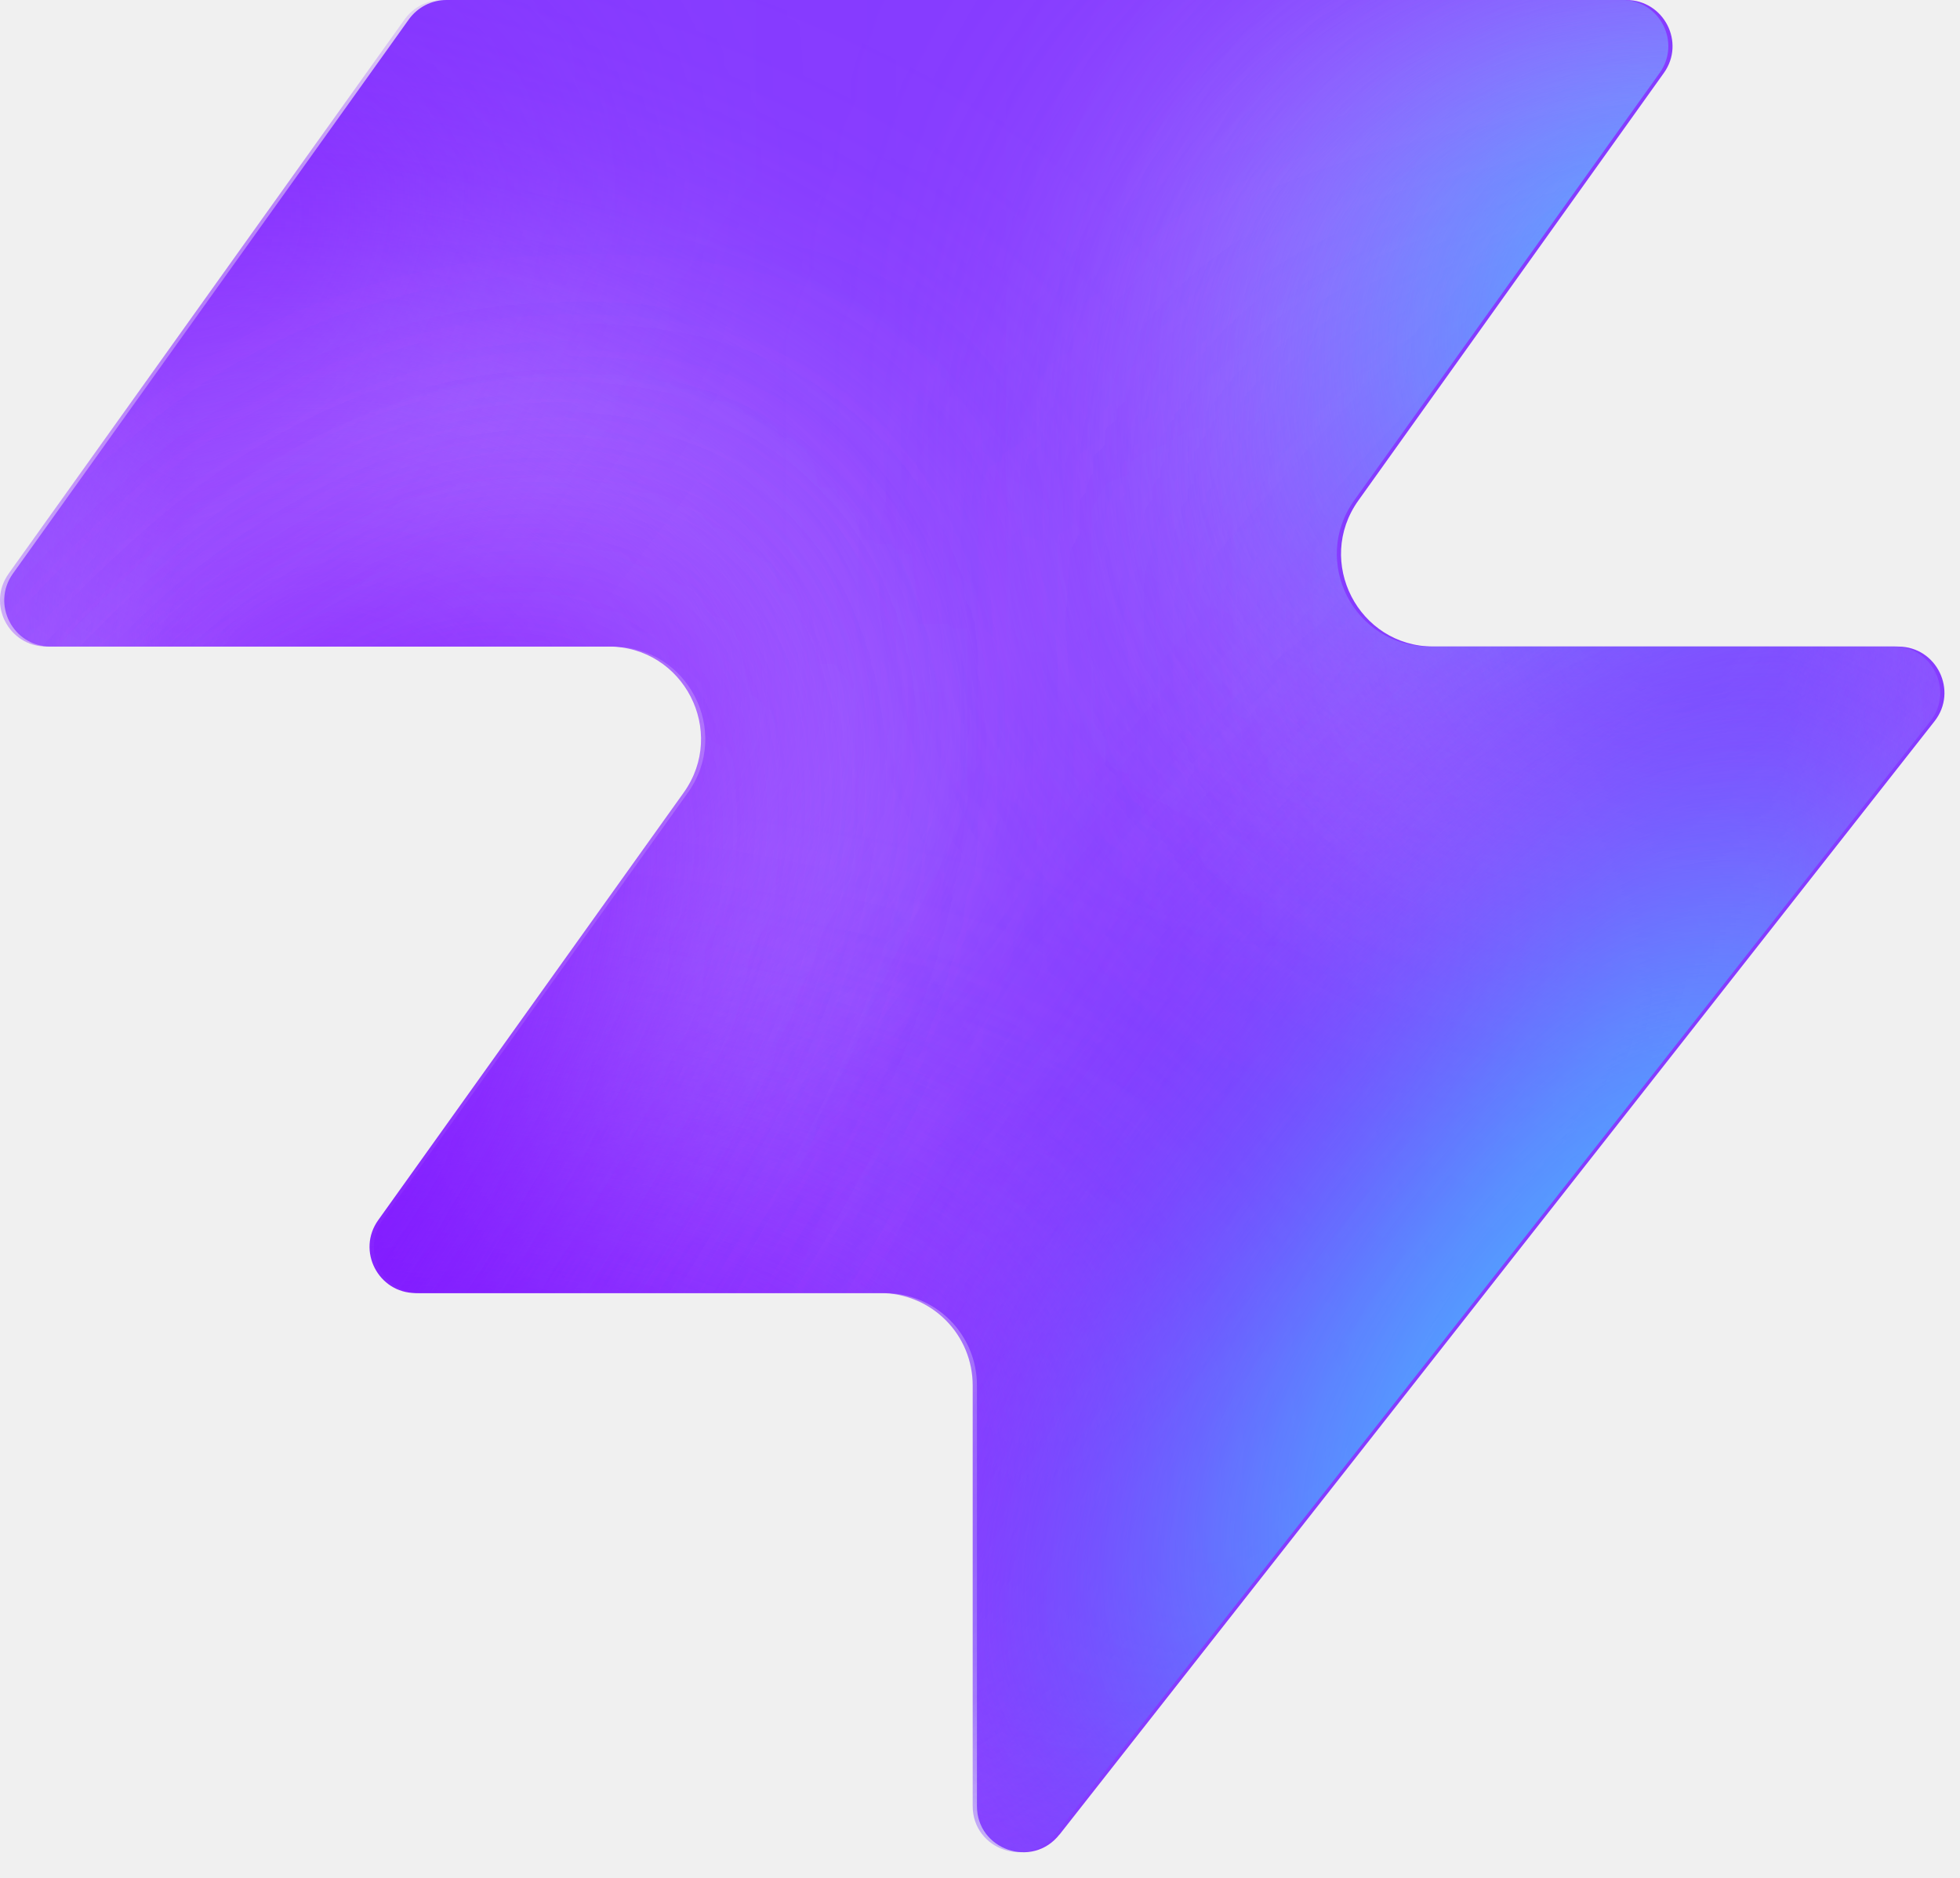
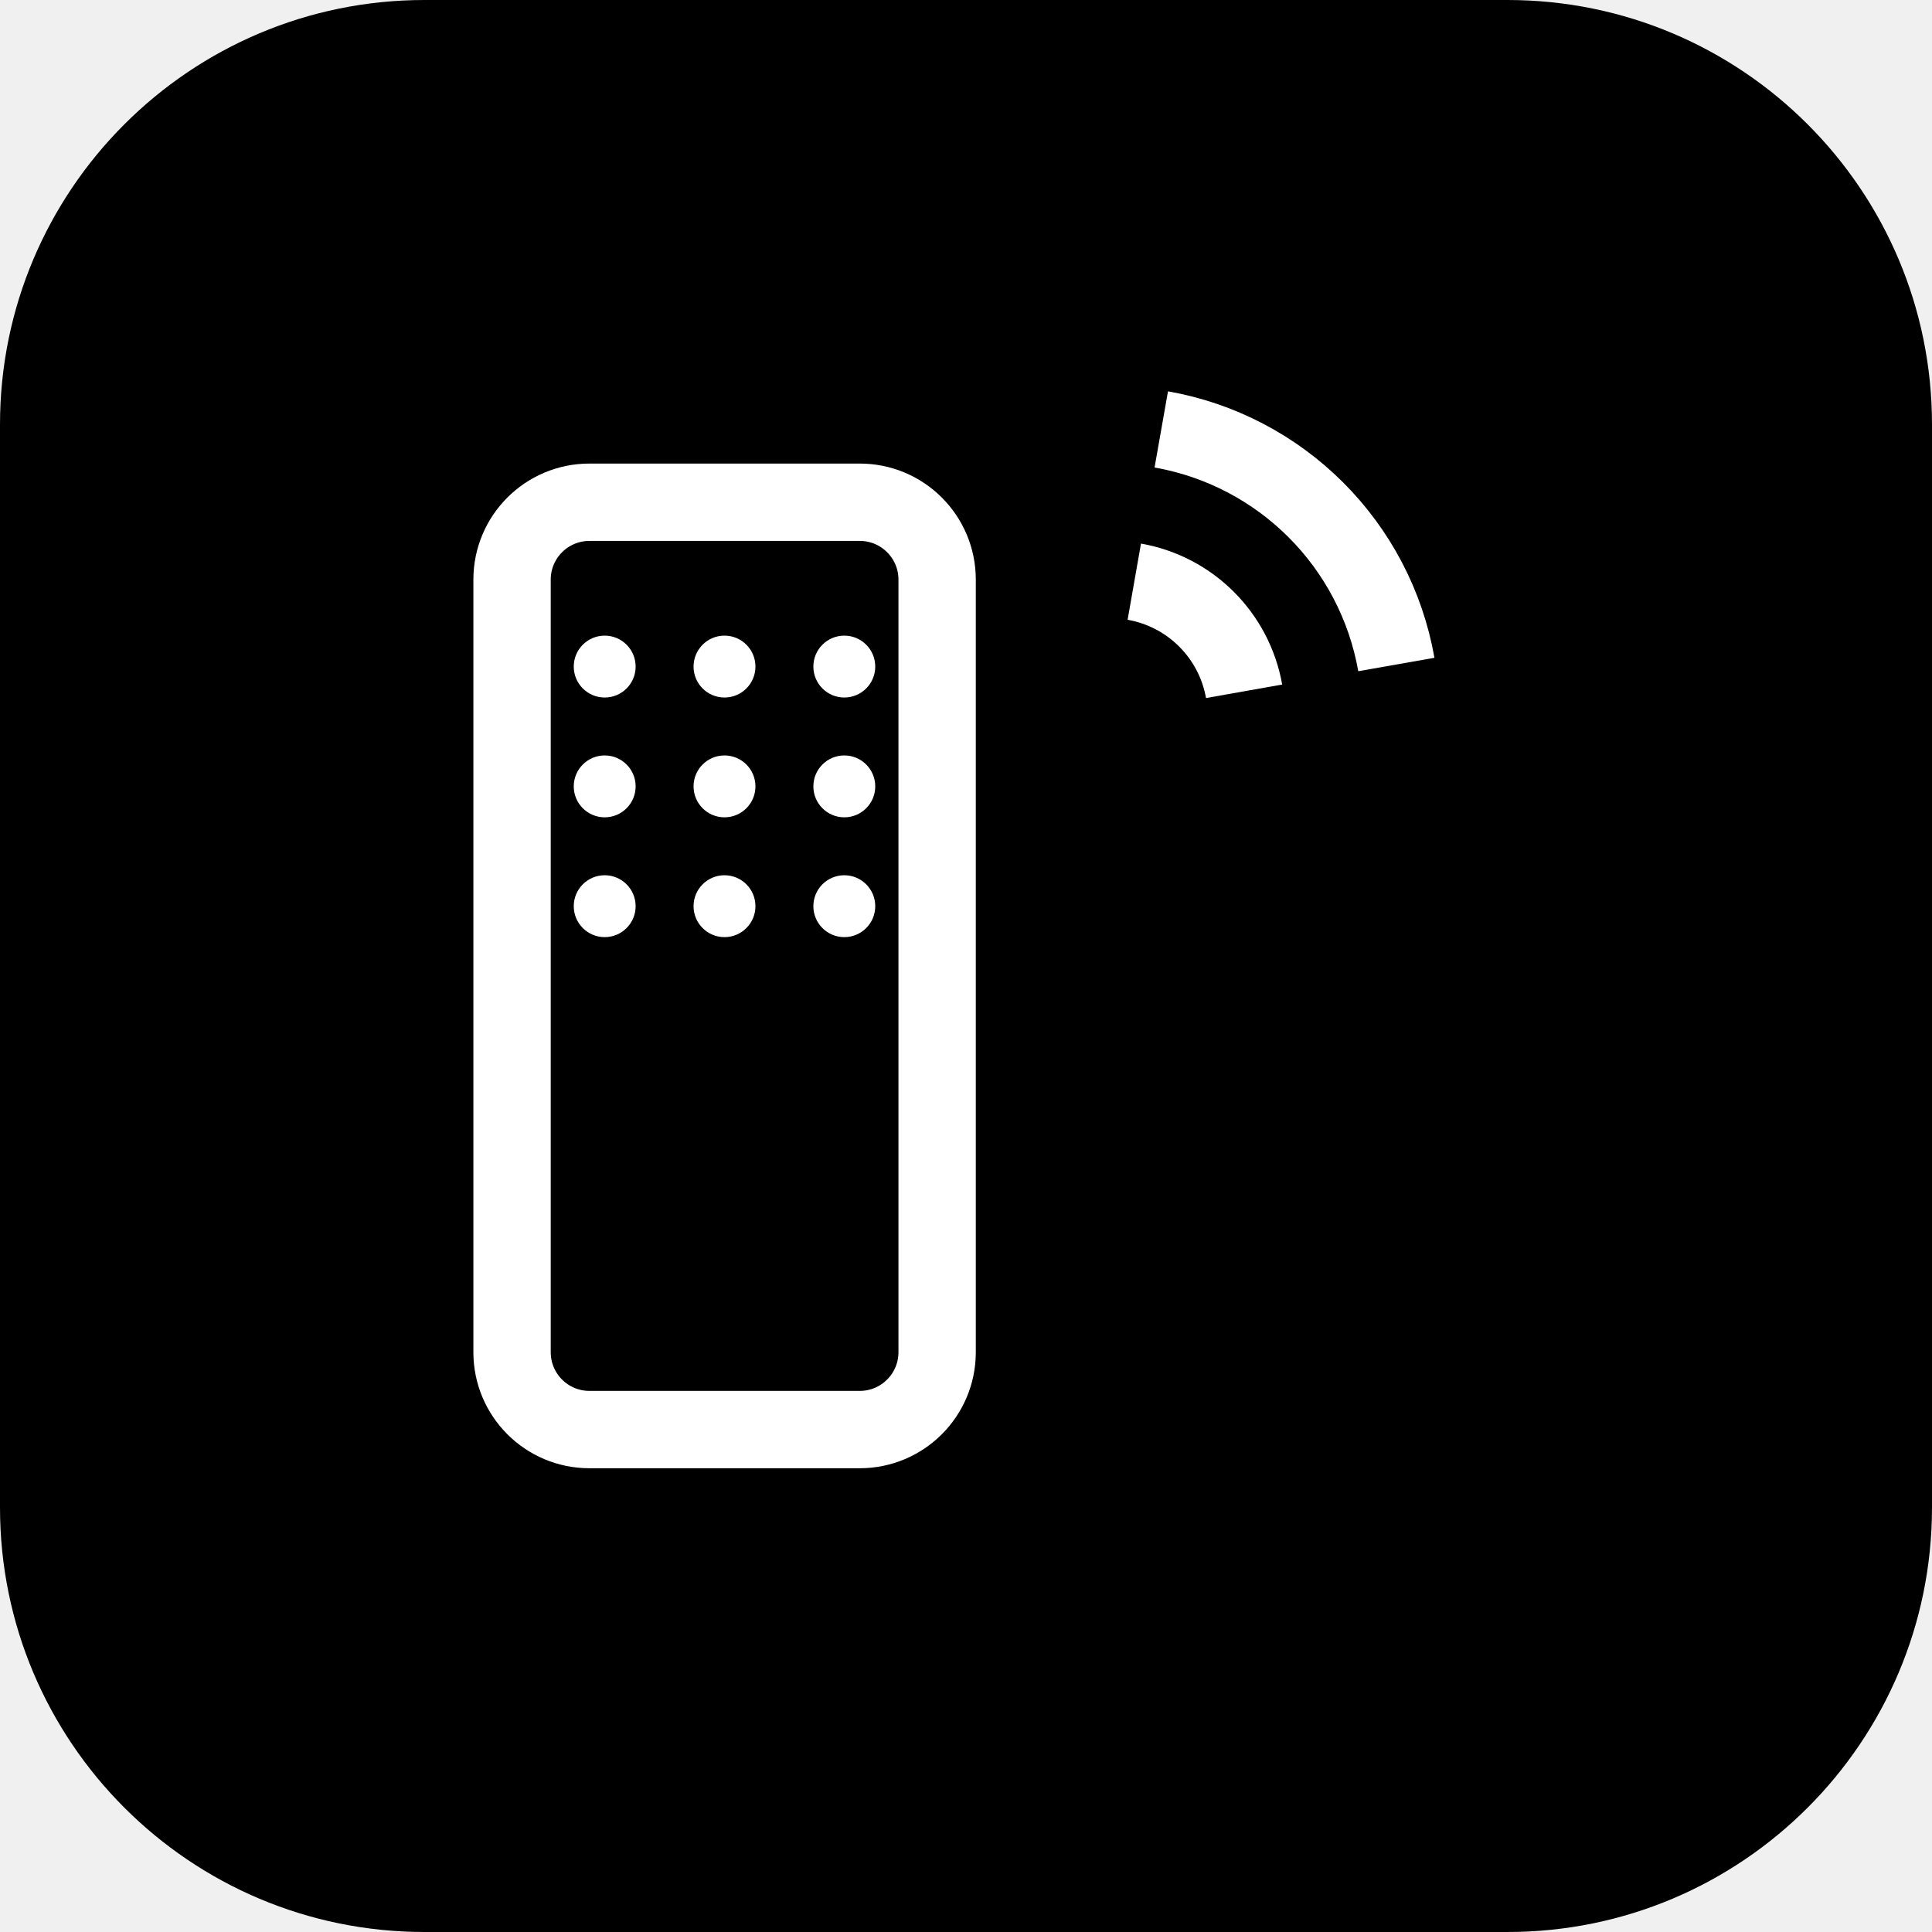
- <svg xmlns="http://www.w3.org/2000/svg" width="48" height="46" fill="none" viewBox="0 0 48 46">
-   <path fill="#863bff" d="M25.946 44.938c-.664.845-2.021.375-2.021-.698V33.937a2.26 2.26 0 0 0-2.262-2.262H10.287c-.92 0-1.456-1.04-.92-1.788l7.48-10.471c1.07-1.497 0-3.578-1.842-3.578H1.237c-.92 0-1.456-1.04-.92-1.788L10.013.474c.214-.297.556-.474.92-.474h28.894c.92 0 1.456 1.04.92 1.788l-7.48 10.471c-1.07 1.498 0 3.579 1.842 3.579h11.377c.943 0 1.473 1.088.89 1.83L25.947 44.94z" style="fill:#863bff;fill:color(display-p3 .525 .23 1);fill-opacity:1" />
-   <mask id="a" width="48" height="46" x="0" y="0" maskUnits="userSpaceOnUse" style="mask-type:alpha">
-     <path fill="#000" d="M25.842 44.938c-.664.844-2.021.375-2.021-.698V33.937a2.26 2.26 0 0 0-2.262-2.262H10.183c-.92 0-1.456-1.04-.92-1.788l7.48-10.471c1.07-1.498 0-3.579-1.842-3.579H1.133c-.92 0-1.456-1.04-.92-1.787L9.91.473c.214-.297.556-.474.92-.474h28.894c.92 0 1.456 1.04.92 1.788l-7.48 10.471c-1.07 1.498 0 3.578 1.842 3.578h11.377c.943 0 1.473 1.088.89 1.832L25.843 44.94z" style="fill:#000;fill-opacity:1" />
-   </mask>
-   <g mask="url(#a)">
-     <g filter="url(#b)">
-       <ellipse cx="5.508" cy="14.704" fill="#ede6ff" rx="5.508" ry="14.704" style="fill:#ede6ff;fill:color(display-p3 .927 .903 1);fill-opacity:1" transform="matrix(.00324 1 1 -.00324 -4.47 31.516)" />
-     </g>
-     <g filter="url(#c)">
-       <ellipse cx="10.399" cy="29.851" fill="#ede6ff" rx="10.399" ry="29.851" style="fill:#ede6ff;fill:color(display-p3 .927 .903 1);fill-opacity:1" transform="matrix(.00324 1 1 -.00324 -39.328 7.883)" />
-     </g>
-     <g filter="url(#d)">
-       <ellipse cx="5.508" cy="30.487" fill="#7e14ff" rx="5.508" ry="30.487" style="fill:#7e14ff;fill:color(display-p3 .492 .077 1);fill-opacity:1" transform="rotate(89.814 -25.913 -14.639)scale(1 -1)" />
-     </g>
-     <g filter="url(#e)">
-       <ellipse cx="5.508" cy="30.599" fill="#7e14ff" rx="5.508" ry="30.599" style="fill:#7e14ff;fill:color(display-p3 .492 .077 1);fill-opacity:1" transform="rotate(89.814 -32.644 -3.334)scale(1 -1)" />
-     </g>
-     <g filter="url(#f)">
-       <ellipse cx="5.508" cy="30.599" fill="#7e14ff" rx="5.508" ry="30.599" style="fill:#7e14ff;fill:color(display-p3 .492 .077 1);fill-opacity:1" transform="matrix(.00324 1 1 -.00324 -34.34 30.47)" />
-     </g>
-     <g filter="url(#g)">
-       <ellipse cx="14.072" cy="22.078" fill="#ede6ff" rx="14.072" ry="22.078" style="fill:#ede6ff;fill:color(display-p3 .927 .903 1);fill-opacity:1" transform="rotate(93.35 24.506 48.493)scale(-1 1)" />
-     </g>
-     <g filter="url(#h)">
-       <ellipse cx="3.47" cy="21.501" fill="#7e14ff" rx="3.47" ry="21.501" style="fill:#7e14ff;fill:color(display-p3 .492 .077 1);fill-opacity:1" transform="rotate(89.009 28.708 47.59)scale(-1 1)" />
-     </g>
-     <g filter="url(#i)">
-       <ellipse cx="3.47" cy="21.501" fill="#7e14ff" rx="3.47" ry="21.501" style="fill:#7e14ff;fill:color(display-p3 .492 .077 1);fill-opacity:1" transform="rotate(89.009 28.708 47.59)scale(-1 1)" />
-     </g>
-     <g filter="url(#j)">
-       <ellipse cx=".387" cy="8.972" fill="#7e14ff" rx="4.407" ry="29.108" style="fill:#7e14ff;fill:color(display-p3 .492 .077 1);fill-opacity:1" transform="rotate(39.51 .387 8.972)" />
-     </g>
-     <g filter="url(#k)">
-       <ellipse cx="47.523" cy="-6.092" fill="#7e14ff" rx="4.407" ry="29.108" style="fill:#7e14ff;fill:color(display-p3 .492 .077 1);fill-opacity:1" transform="rotate(37.892 47.523 -6.092)" />
-     </g>
-     <g filter="url(#l)">
-       <ellipse cx="41.412" cy="6.333" fill="#47bfff" rx="5.971" ry="9.665" style="fill:#47bfff;fill:color(display-p3 .28 .748 1);fill-opacity:1" transform="rotate(37.892 41.412 6.333)" />
-     </g>
-     <g filter="url(#m)">
-       <ellipse cx="-1.879" cy="38.332" fill="#7e14ff" rx="4.407" ry="29.108" style="fill:#7e14ff;fill:color(display-p3 .492 .077 1);fill-opacity:1" transform="rotate(37.892 -1.88 38.332)" />
-     </g>
-     <g filter="url(#n)">
-       <ellipse cx="-1.879" cy="38.332" fill="#7e14ff" rx="4.407" ry="29.108" style="fill:#7e14ff;fill:color(display-p3 .492 .077 1);fill-opacity:1" transform="rotate(37.892 -1.88 38.332)" />
-     </g>
-     <g filter="url(#o)">
-       <ellipse cx="35.651" cy="29.907" fill="#7e14ff" rx="4.407" ry="29.108" style="fill:#7e14ff;fill:color(display-p3 .492 .077 1);fill-opacity:1" transform="rotate(37.892 35.651 29.907)" />
-     </g>
-     <g filter="url(#p)">
-       <ellipse cx="38.418" cy="32.4" fill="#47bfff" rx="5.971" ry="15.297" style="fill:#47bfff;fill:color(display-p3 .28 .748 1);fill-opacity:1" transform="rotate(37.892 38.418 32.4)" />
-     </g>
+ <svg xmlns="http://www.w3.org/2000/svg" viewBox="0 0 1024 1024">
+   <rect width="1024" height="1024" rx="225" fill="#000" />
+   <g fill="none" stroke="#fff" stroke-width="41.0">
+     <rect x="271.4" y="266.2" width="225.3" height="491.5" rx="41.0" />
+     <path d="M601.2 308.3A71.7 71.7 0 0 1 659.4 366.4" />
+     <path d="M615.5 227.6A153.6 153.6 0 0 1 740.1 352.2" />
  </g>
-   <defs>
-     <filter id="b" width="60.045" height="41.654" x="-19.77" y="16.149" color-interpolation-filters="sRGB" filterUnits="userSpaceOnUse">
-       <feFlood flood-opacity="0" result="BackgroundImageFix" />
-       <feBlend in="SourceGraphic" in2="BackgroundImageFix" result="shape" />
-       <feGaussianBlur result="effect1_foregroundBlur_2002_17158" stdDeviation="7.659" />
-     </filter>
-     <filter id="c" width="90.34" height="51.437" x="-54.613" y="-7.533" color-interpolation-filters="sRGB" filterUnits="userSpaceOnUse">
-       <feFlood flood-opacity="0" result="BackgroundImageFix" />
-       <feBlend in="SourceGraphic" in2="BackgroundImageFix" result="shape" />
-       <feGaussianBlur result="effect1_foregroundBlur_2002_17158" stdDeviation="7.659" />
-     </filter>
-     <filter id="d" width="79.355" height="29.4" x="-49.64" y="2.03" color-interpolation-filters="sRGB" filterUnits="userSpaceOnUse">
-       <feFlood flood-opacity="0" result="BackgroundImageFix" />
-       <feBlend in="SourceGraphic" in2="BackgroundImageFix" result="shape" />
-       <feGaussianBlur result="effect1_foregroundBlur_2002_17158" stdDeviation="4.596" />
-     </filter>
-     <filter id="e" width="79.579" height="29.4" x="-45.045" y="20.029" color-interpolation-filters="sRGB" filterUnits="userSpaceOnUse">
-       <feFlood flood-opacity="0" result="BackgroundImageFix" />
-       <feBlend in="SourceGraphic" in2="BackgroundImageFix" result="shape" />
-       <feGaussianBlur result="effect1_foregroundBlur_2002_17158" stdDeviation="4.596" />
-     </filter>
-     <filter id="f" width="79.579" height="29.4" x="-43.513" y="21.178" color-interpolation-filters="sRGB" filterUnits="userSpaceOnUse">
-       <feFlood flood-opacity="0" result="BackgroundImageFix" />
-       <feBlend in="SourceGraphic" in2="BackgroundImageFix" result="shape" />
-       <feGaussianBlur result="effect1_foregroundBlur_2002_17158" stdDeviation="4.596" />
-     </filter>
-     <filter id="g" width="74.749" height="58.852" x="15.756" y="-17.901" color-interpolation-filters="sRGB" filterUnits="userSpaceOnUse">
-       <feFlood flood-opacity="0" result="BackgroundImageFix" />
-       <feBlend in="SourceGraphic" in2="BackgroundImageFix" result="shape" />
-       <feGaussianBlur result="effect1_foregroundBlur_2002_17158" stdDeviation="7.659" />
-     </filter>
-     <filter id="h" width="61.377" height="25.362" x="23.548" y="2.284" color-interpolation-filters="sRGB" filterUnits="userSpaceOnUse">
-       <feFlood flood-opacity="0" result="BackgroundImageFix" />
-       <feBlend in="SourceGraphic" in2="BackgroundImageFix" result="shape" />
-       <feGaussianBlur result="effect1_foregroundBlur_2002_17158" stdDeviation="4.596" />
-     </filter>
-     <filter id="i" width="61.377" height="25.362" x="23.548" y="2.284" color-interpolation-filters="sRGB" filterUnits="userSpaceOnUse">
-       <feFlood flood-opacity="0" result="BackgroundImageFix" />
-       <feBlend in="SourceGraphic" in2="BackgroundImageFix" result="shape" />
-       <feGaussianBlur result="effect1_foregroundBlur_2002_17158" stdDeviation="4.596" />
-     </filter>
-     <filter id="j" width="56.045" height="63.649" x="-27.636" y="-22.853" color-interpolation-filters="sRGB" filterUnits="userSpaceOnUse">
-       <feFlood flood-opacity="0" result="BackgroundImageFix" />
-       <feBlend in="SourceGraphic" in2="BackgroundImageFix" result="shape" />
-       <feGaussianBlur result="effect1_foregroundBlur_2002_17158" stdDeviation="4.596" />
-     </filter>
-     <filter id="k" width="54.814" height="64.646" x="20.116" y="-38.415" color-interpolation-filters="sRGB" filterUnits="userSpaceOnUse">
-       <feFlood flood-opacity="0" result="BackgroundImageFix" />
-       <feBlend in="SourceGraphic" in2="BackgroundImageFix" result="shape" />
-       <feGaussianBlur result="effect1_foregroundBlur_2002_17158" stdDeviation="4.596" />
-     </filter>
-     <filter id="l" width="33.541" height="35.313" x="24.641" y="-11.323" color-interpolation-filters="sRGB" filterUnits="userSpaceOnUse">
-       <feFlood flood-opacity="0" result="BackgroundImageFix" />
-       <feBlend in="SourceGraphic" in2="BackgroundImageFix" result="shape" />
-       <feGaussianBlur result="effect1_foregroundBlur_2002_17158" stdDeviation="4.596" />
-     </filter>
-     <filter id="m" width="54.814" height="64.646" x="-29.286" y="6.009" color-interpolation-filters="sRGB" filterUnits="userSpaceOnUse">
-       <feFlood flood-opacity="0" result="BackgroundImageFix" />
-       <feBlend in="SourceGraphic" in2="BackgroundImageFix" result="shape" />
-       <feGaussianBlur result="effect1_foregroundBlur_2002_17158" stdDeviation="4.596" />
-     </filter>
-     <filter id="n" width="54.814" height="64.646" x="-29.286" y="6.009" color-interpolation-filters="sRGB" filterUnits="userSpaceOnUse">
-       <feFlood flood-opacity="0" result="BackgroundImageFix" />
-       <feBlend in="SourceGraphic" in2="BackgroundImageFix" result="shape" />
-       <feGaussianBlur result="effect1_foregroundBlur_2002_17158" stdDeviation="4.596" />
-     </filter>
-     <filter id="o" width="54.814" height="64.646" x="8.244" y="-2.416" color-interpolation-filters="sRGB" filterUnits="userSpaceOnUse">
-       <feFlood flood-opacity="0" result="BackgroundImageFix" />
-       <feBlend in="SourceGraphic" in2="BackgroundImageFix" result="shape" />
-       <feGaussianBlur result="effect1_foregroundBlur_2002_17158" stdDeviation="4.596" />
-     </filter>
-     <filter id="p" width="39.409" height="43.623" x="18.713" y="10.588" color-interpolation-filters="sRGB" filterUnits="userSpaceOnUse">
-       <feFlood flood-opacity="0" result="BackgroundImageFix" />
-       <feBlend in="SourceGraphic" in2="BackgroundImageFix" result="shape" />
-       <feGaussianBlur result="effect1_foregroundBlur_2002_17158" stdDeviation="4.596" />
-     </filter>
-   </defs>
+   <g fill="#fff">
+     <circle cx="320.5" cy="353.3" r="16.4" />
+     <circle cx="384.0" cy="353.3" r="16.4" />
+     <circle cx="447.5" cy="353.3" r="16.4" />
+     <circle cx="320.5" cy="416.8" r="16.4" />
+     <circle cx="384.0" cy="416.8" r="16.4" />
+     <circle cx="447.5" cy="416.8" r="16.4" />
+     <circle cx="320.5" cy="480.3" r="16.4" />
+     <circle cx="384.0" cy="480.3" r="16.4" />
+     <circle cx="447.5" cy="480.3" r="16.4" />
+   </g>
</svg>
